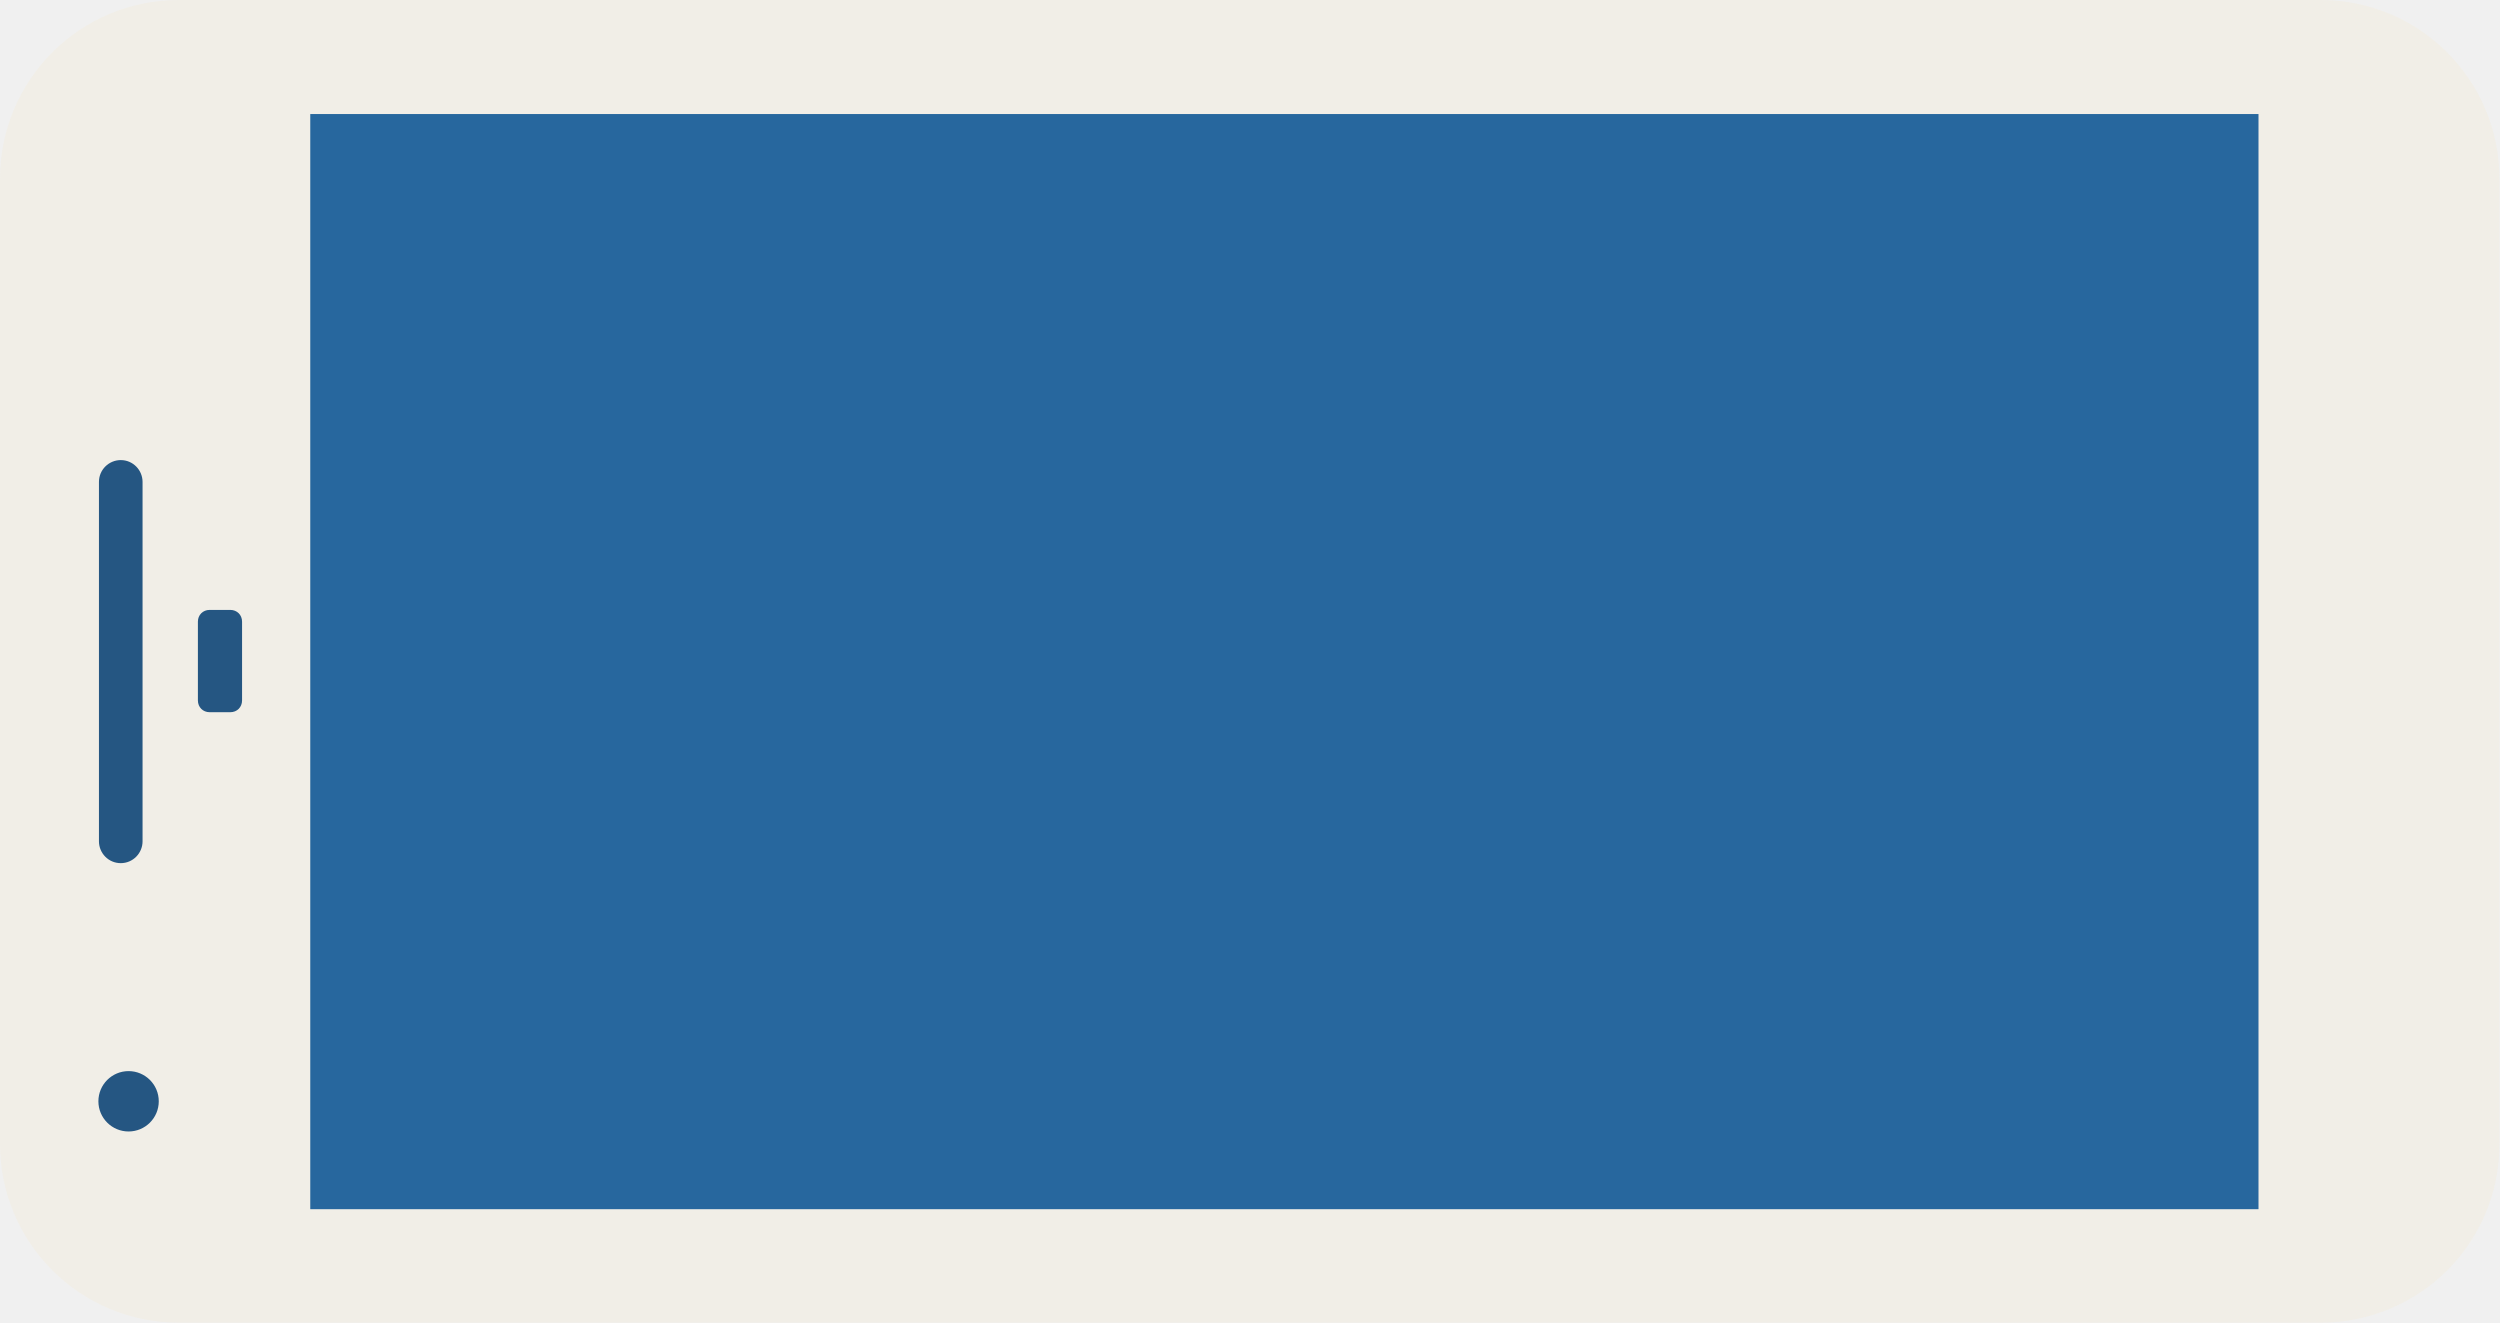
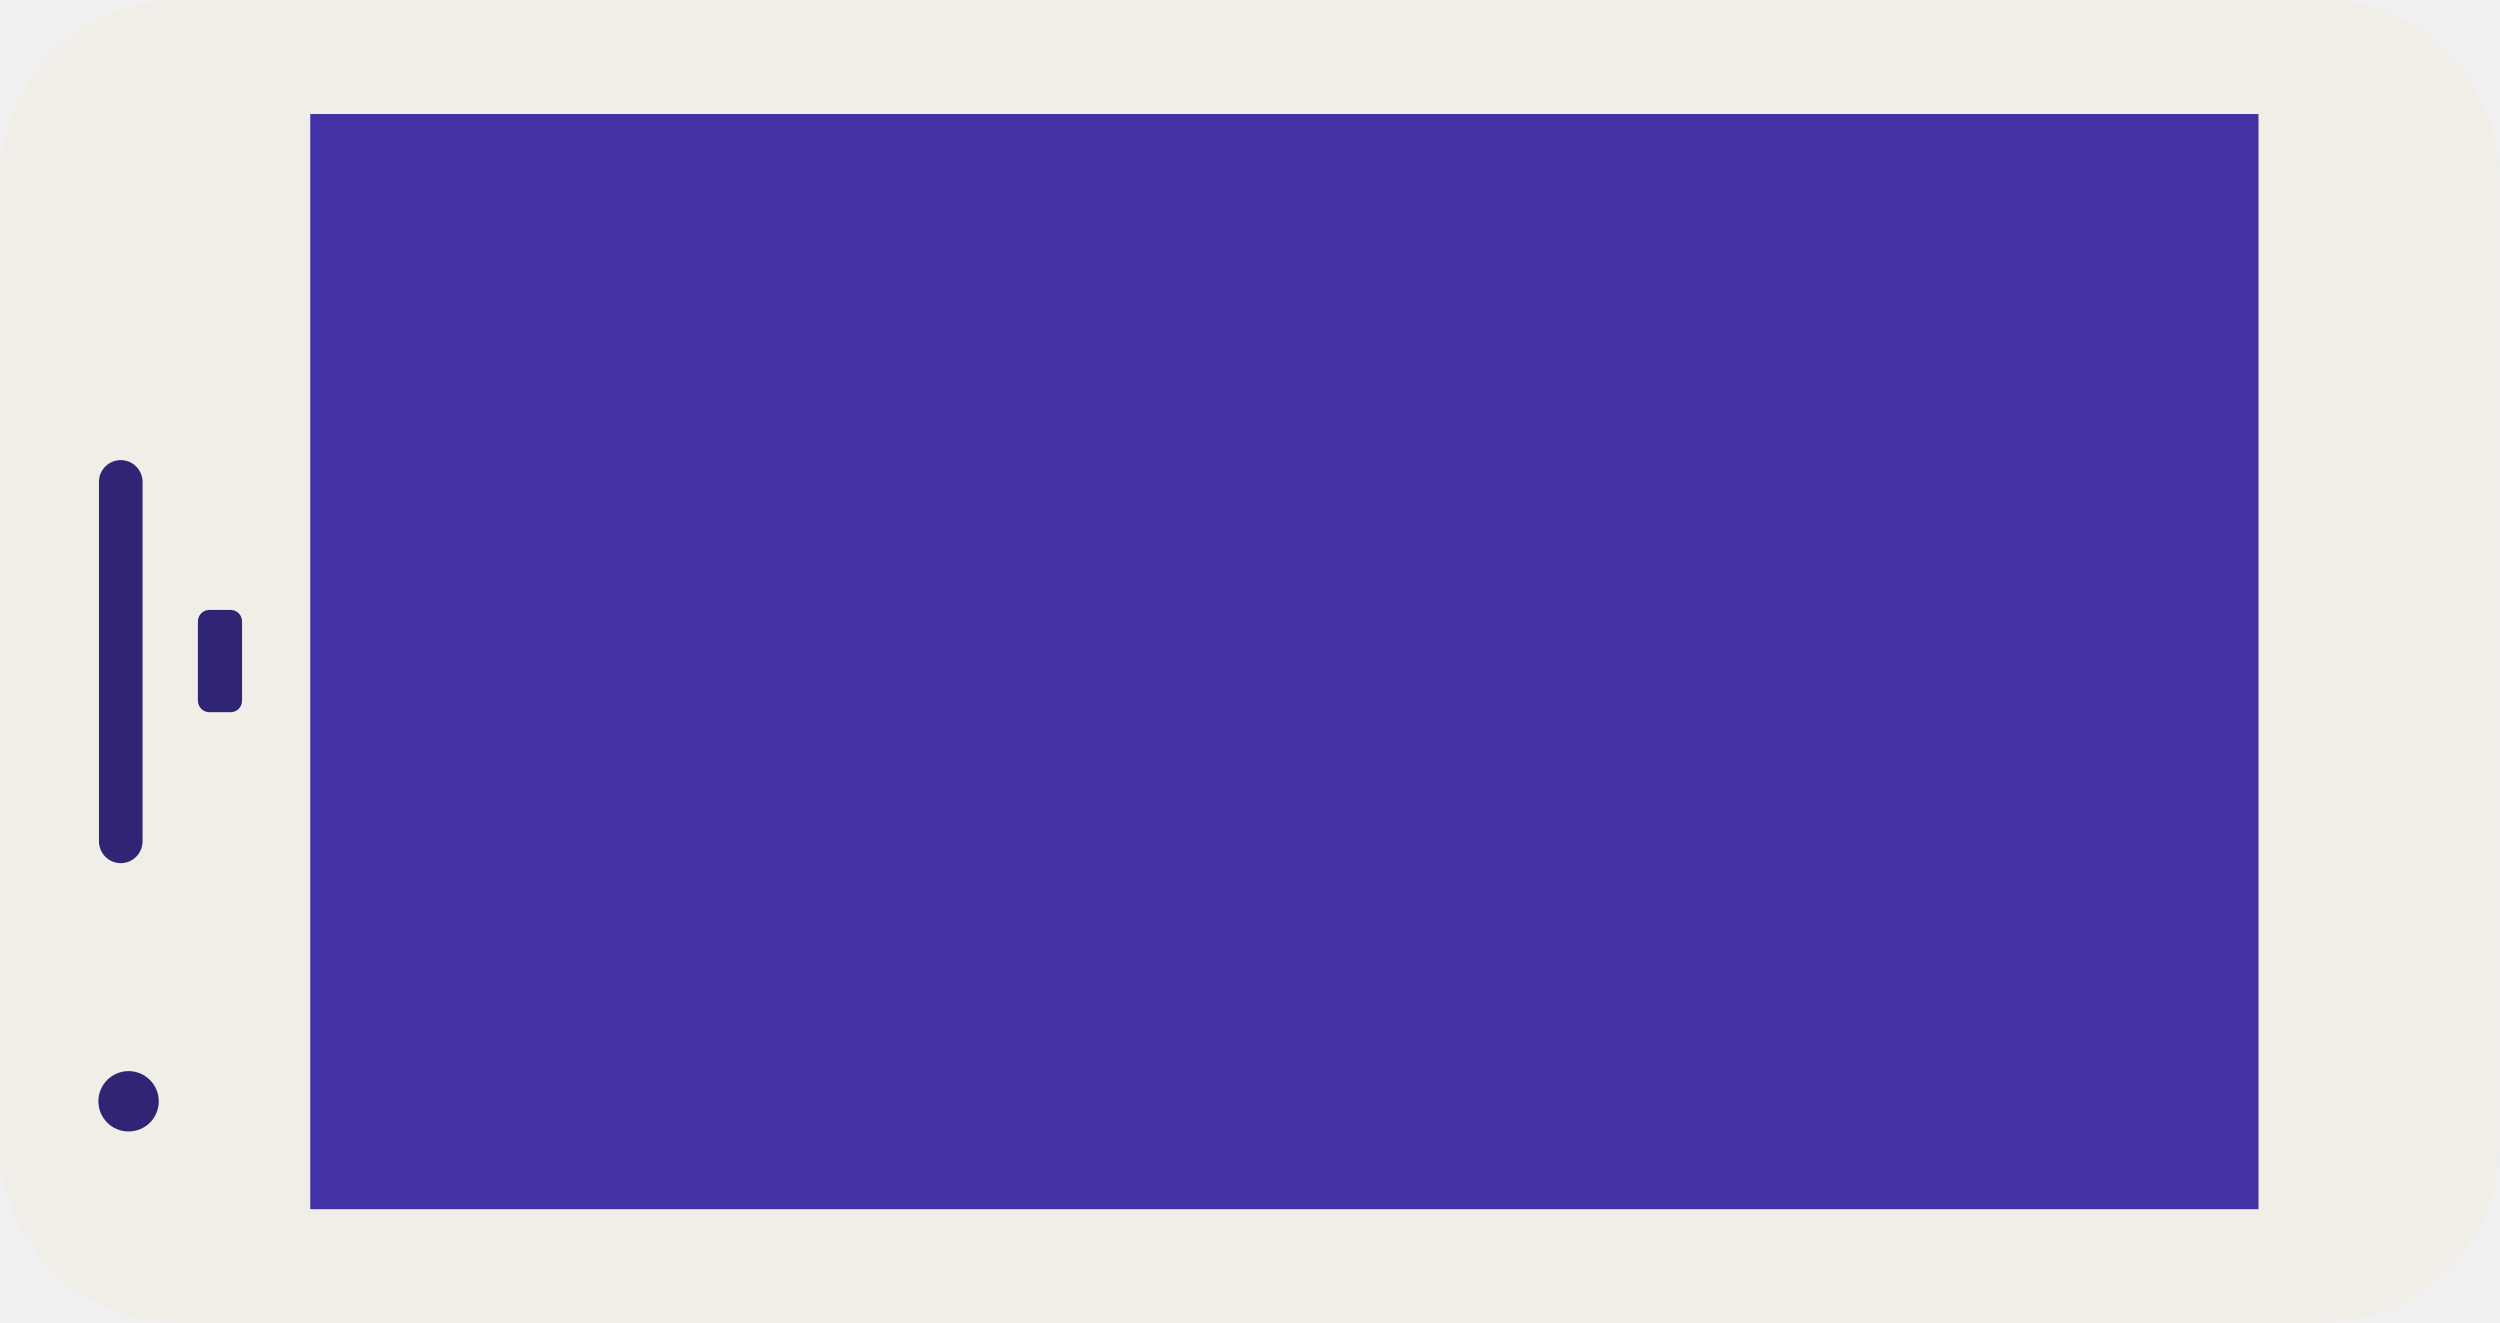
<svg xmlns="http://www.w3.org/2000/svg" version="1.1" x="0px" y="0px" viewBox="0 0 447.2 236.6" style="enable-background:new 0 0 447.2 236.6;" xml:space="preserve">
  <style type="text/css">
- 	.st0{fill:#EA6F4E;}
- 	.st1{fill:#271A56;}
- 	.st2{fill:#123F6B;}
- 	.st3{enable-background:new    ;}
- 	.st4{fill:#D8D5D2;}
- 	.st5{fill:#A51616;}
- 	.st6{fill:#F1EEE7;}
- 	.st7{fill:#D31616;}
- 	.st8{fill:#124888;}
- 	.st9{fill:#FFFFFF;}
- 	.st10{fill:none;stroke:#FFFFFF;stroke-width:5;stroke-miterlimit:10;}
- 	.st11{fill:none;stroke:#231F20;stroke-width:0.5;stroke-miterlimit:10;}
- 	.st12{fill:#44237F;}
- 	.st13{fill:#FFF100;}
- 	.st14{opacity:0.2;fill:#271A56;}
- 	.st15{fill:#2764A0;}
- 	.st16{fill:#133A60;}
- 	.st17{fill:#FF9B9A;}
- 	.st18{fill:#FDB1B1;}
- 	.st19{fill:#F2AAAE;}
- 	.st20{fill:#F29191;}
- 	.st21{fill:#34C177;}
- 	.st22{fill:#09494C;}
- 	.st23{fill:#25995C;}
- 	.st24{fill:#2C7C59;}
- 	.st25{fill:#286648;}
- 	.st26{fill:#23B76D;}
- 	.st27{fill:none;stroke:#95FFBA;stroke-width:10;stroke-miterlimit:10;}
- 	.st28{fill:#36C67A;}
- 	.st29{opacity:0.4;fill:#073535;}
- 	.st30{fill:#E35C27;}
- 	.st31{fill:#ED6F48;}
- 	.st32{fill:#D14D24;}
- 	.st33{fill:#27679E;}
- 	.st34{fill:#1D4B87;}
- 	.st35{fill:#C0C2CE;}
- 	.st36{opacity:0.6;fill:#1A3573;}
- 	.st37{fill:#0D375C;}
- 	.st38{fill:#F9FC56;}
- 	.st39{fill:none;}
- 	.st40{opacity:0.6;fill:#D87C8B;}
- 	.st41{fill:#EA7A79;}
- 	.st42{fill:#EFBFC4;}
- 	.st43{fill:#2CAF6A;}
- 	.st44{opacity:0.4;fill:#18514F;}
- 	.st45{fill:#F29090;}
- 	.st46{fill:none;stroke:#231F20;stroke-width:5;stroke-miterlimit:10;}
- 	.st47{fill:none;stroke:#231F20;stroke-width:5;stroke-linejoin:bevel;stroke-miterlimit:10;}
- 	.st48{fill:#231F20;}
- 	.st49{fill:#1E8E61;}
- 	.st50{fill:#4FCD8D;}
- 	.st51{fill:#41AF70;}
- 	.st52{fill:#D92928;}
- 	.st53{opacity:0.4;fill:#1E8E61;}
- 	.st54{fill:#C12425;}
- 	.st55{fill:none;stroke:#FFFFFF;stroke-miterlimit:10;}
- 	.st56{fill:#255682;}
- 	.st57{opacity:0.4;fill:#0D375C;}
- 	.st58{fill:#FCA4A4;}
- 	.st59{opacity:0.4;fill:#F29090;}
- 	.st60{fill:none;stroke:#D92928;stroke-width:16;stroke-miterlimit:10;}
- 	.st61{fill:none;stroke:#4FCD8D;stroke-width:16;stroke-miterlimit:10;}
+ 	.st0{fill:#F1EEE7;}
+ 	.st1{fill:#4332A5;}
+ 	.st2{fill:#302575;}
</style>
-   <g id="Layer_2">
+   <g id="Layer_1">
+     <g id="Layer_2">
+ 	</g>
+     <g id="Layer_1_1_">
+ 	</g>
+     <g id="Isolation_Mode">
+ 	</g>
+     <g id="phone_1">
+       <path class="st0" d="M415.1,236.6H32c-17.7,0-32-14.3-32-32V32C0,14.3,14.3,0,32,0h383.1c17.7,0,32,14.3,32,32v172.5    C447.2,222.3,432.8,236.6,415.1,236.6z" />
+     </g>
+     <g id="phone_screen">
+       <rect x="55.5" y="20.4" class="st1" width="348.5" height="195.9" />
+     </g>
+     <g id="phone_speaker">
+       <path class="st2" d="M41.2,127.4h-3.7c-1.2,0-2.1-0.9-2.1-2.1v-14.1c0-1.2,0.9-2.1,2.1-2.1h3.7c1.2,0,2.1,0.9,2.1,2.1v14.1    C43.3,126.5,42.4,127.4,41.2,127.4z" />
+     </g>
+     <g id="phone_speaker_2">
+       <path class="st2" d="M21.6,154.4L21.6,154.4c-2.2,0-3.9-1.8-3.9-3.9V86.2c0-2.2,1.8-3.9,3.9-3.9l0,0c2.2,0,3.9,1.8,3.9,3.9v64.3    C25.5,152.6,23.8,154.4,21.6,154.4z" />
+     </g>
+     <g id="phone_camera">
+       <circle class="st2" cx="23" cy="197" r="5.4" />
+     </g>
+   </g>
+   <g id="phone_1_1_">
</g>
-   <g id="Layer_1">
+   <g id="phone_screen_1_">
</g>
-   <g id="Isolation_Mode">
+   <g id="phone_speaker_1_">
</g>
-   <g id="phone_1">
-     <path class="st6" d="M415.1,236.6H32c-17.7,0-32-14.3-32-32V32C0,14.3,14.3,0,32,0h383.1c17.7,0,32,14.3,32,32v172.5   C447.2,222.3,432.8,236.6,415.1,236.6z" />
-   </g>
-   <g id="phone_screen">
-     <rect x="55.5" y="20.4" class="st33" width="348.5" height="195.9" />
-   </g>
-   <g id="phone_speaker">
-     <path class="st56" d="M41.2,127.4h-3.7c-1.2,0-2.1-0.9-2.1-2.1v-14.1c0-1.2,0.9-2.1,2.1-2.1h3.7c1.2,0,2.1,0.9,2.1,2.1v14.1   C43.3,126.5,42.4,127.4,41.2,127.4z" />
-   </g>
-   <g id="phone_speaker_2">
-     <path class="st56" d="M21.6,154.4L21.6,154.4c-2.2,0-3.9-1.8-3.9-3.9V86.2c0-2.2,1.8-3.9,3.9-3.9h0c2.2,0,3.9,1.8,3.9,3.9v64.3   C25.5,152.6,23.8,154.4,21.6,154.4z" />
-   </g>
-   <g id="phone_camera">
-     <circle class="st56" cx="23" cy="197" r="5.4" />
-   </g>
+   <g id="phone_speaker_2_1_">
+ </g>
+   <g id="phone_camera_1_">
+ </g>
</svg>
